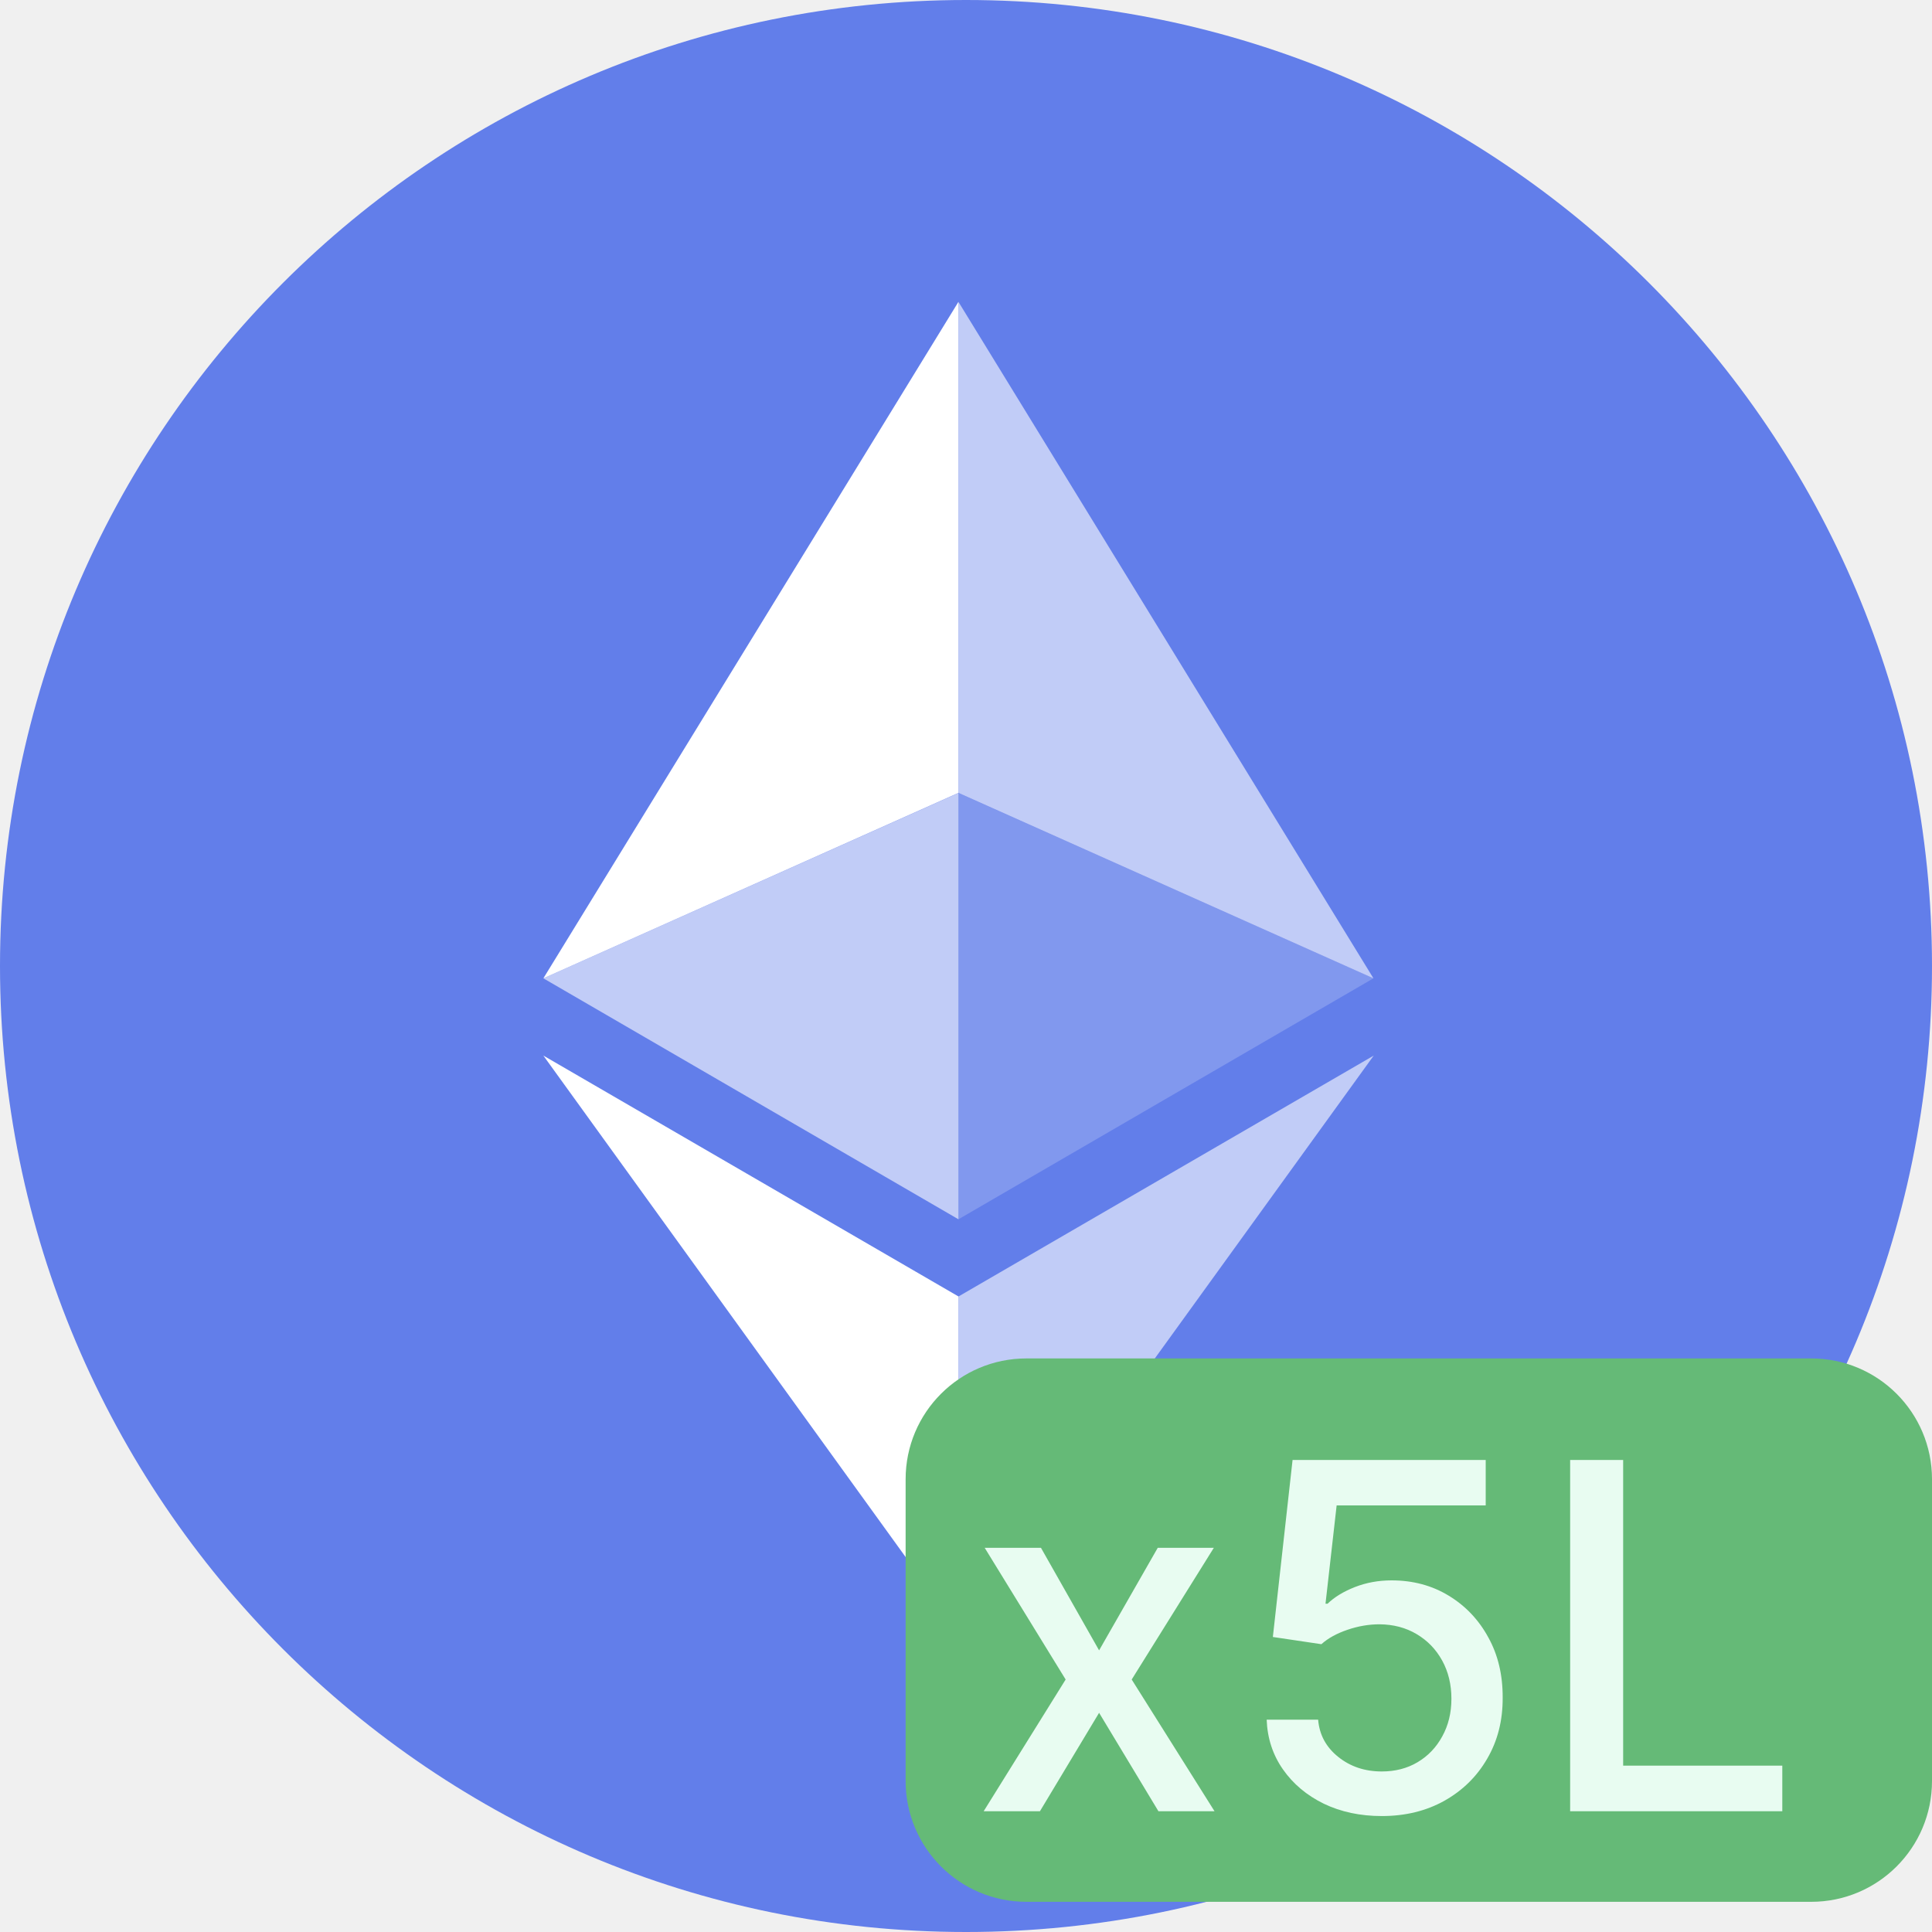
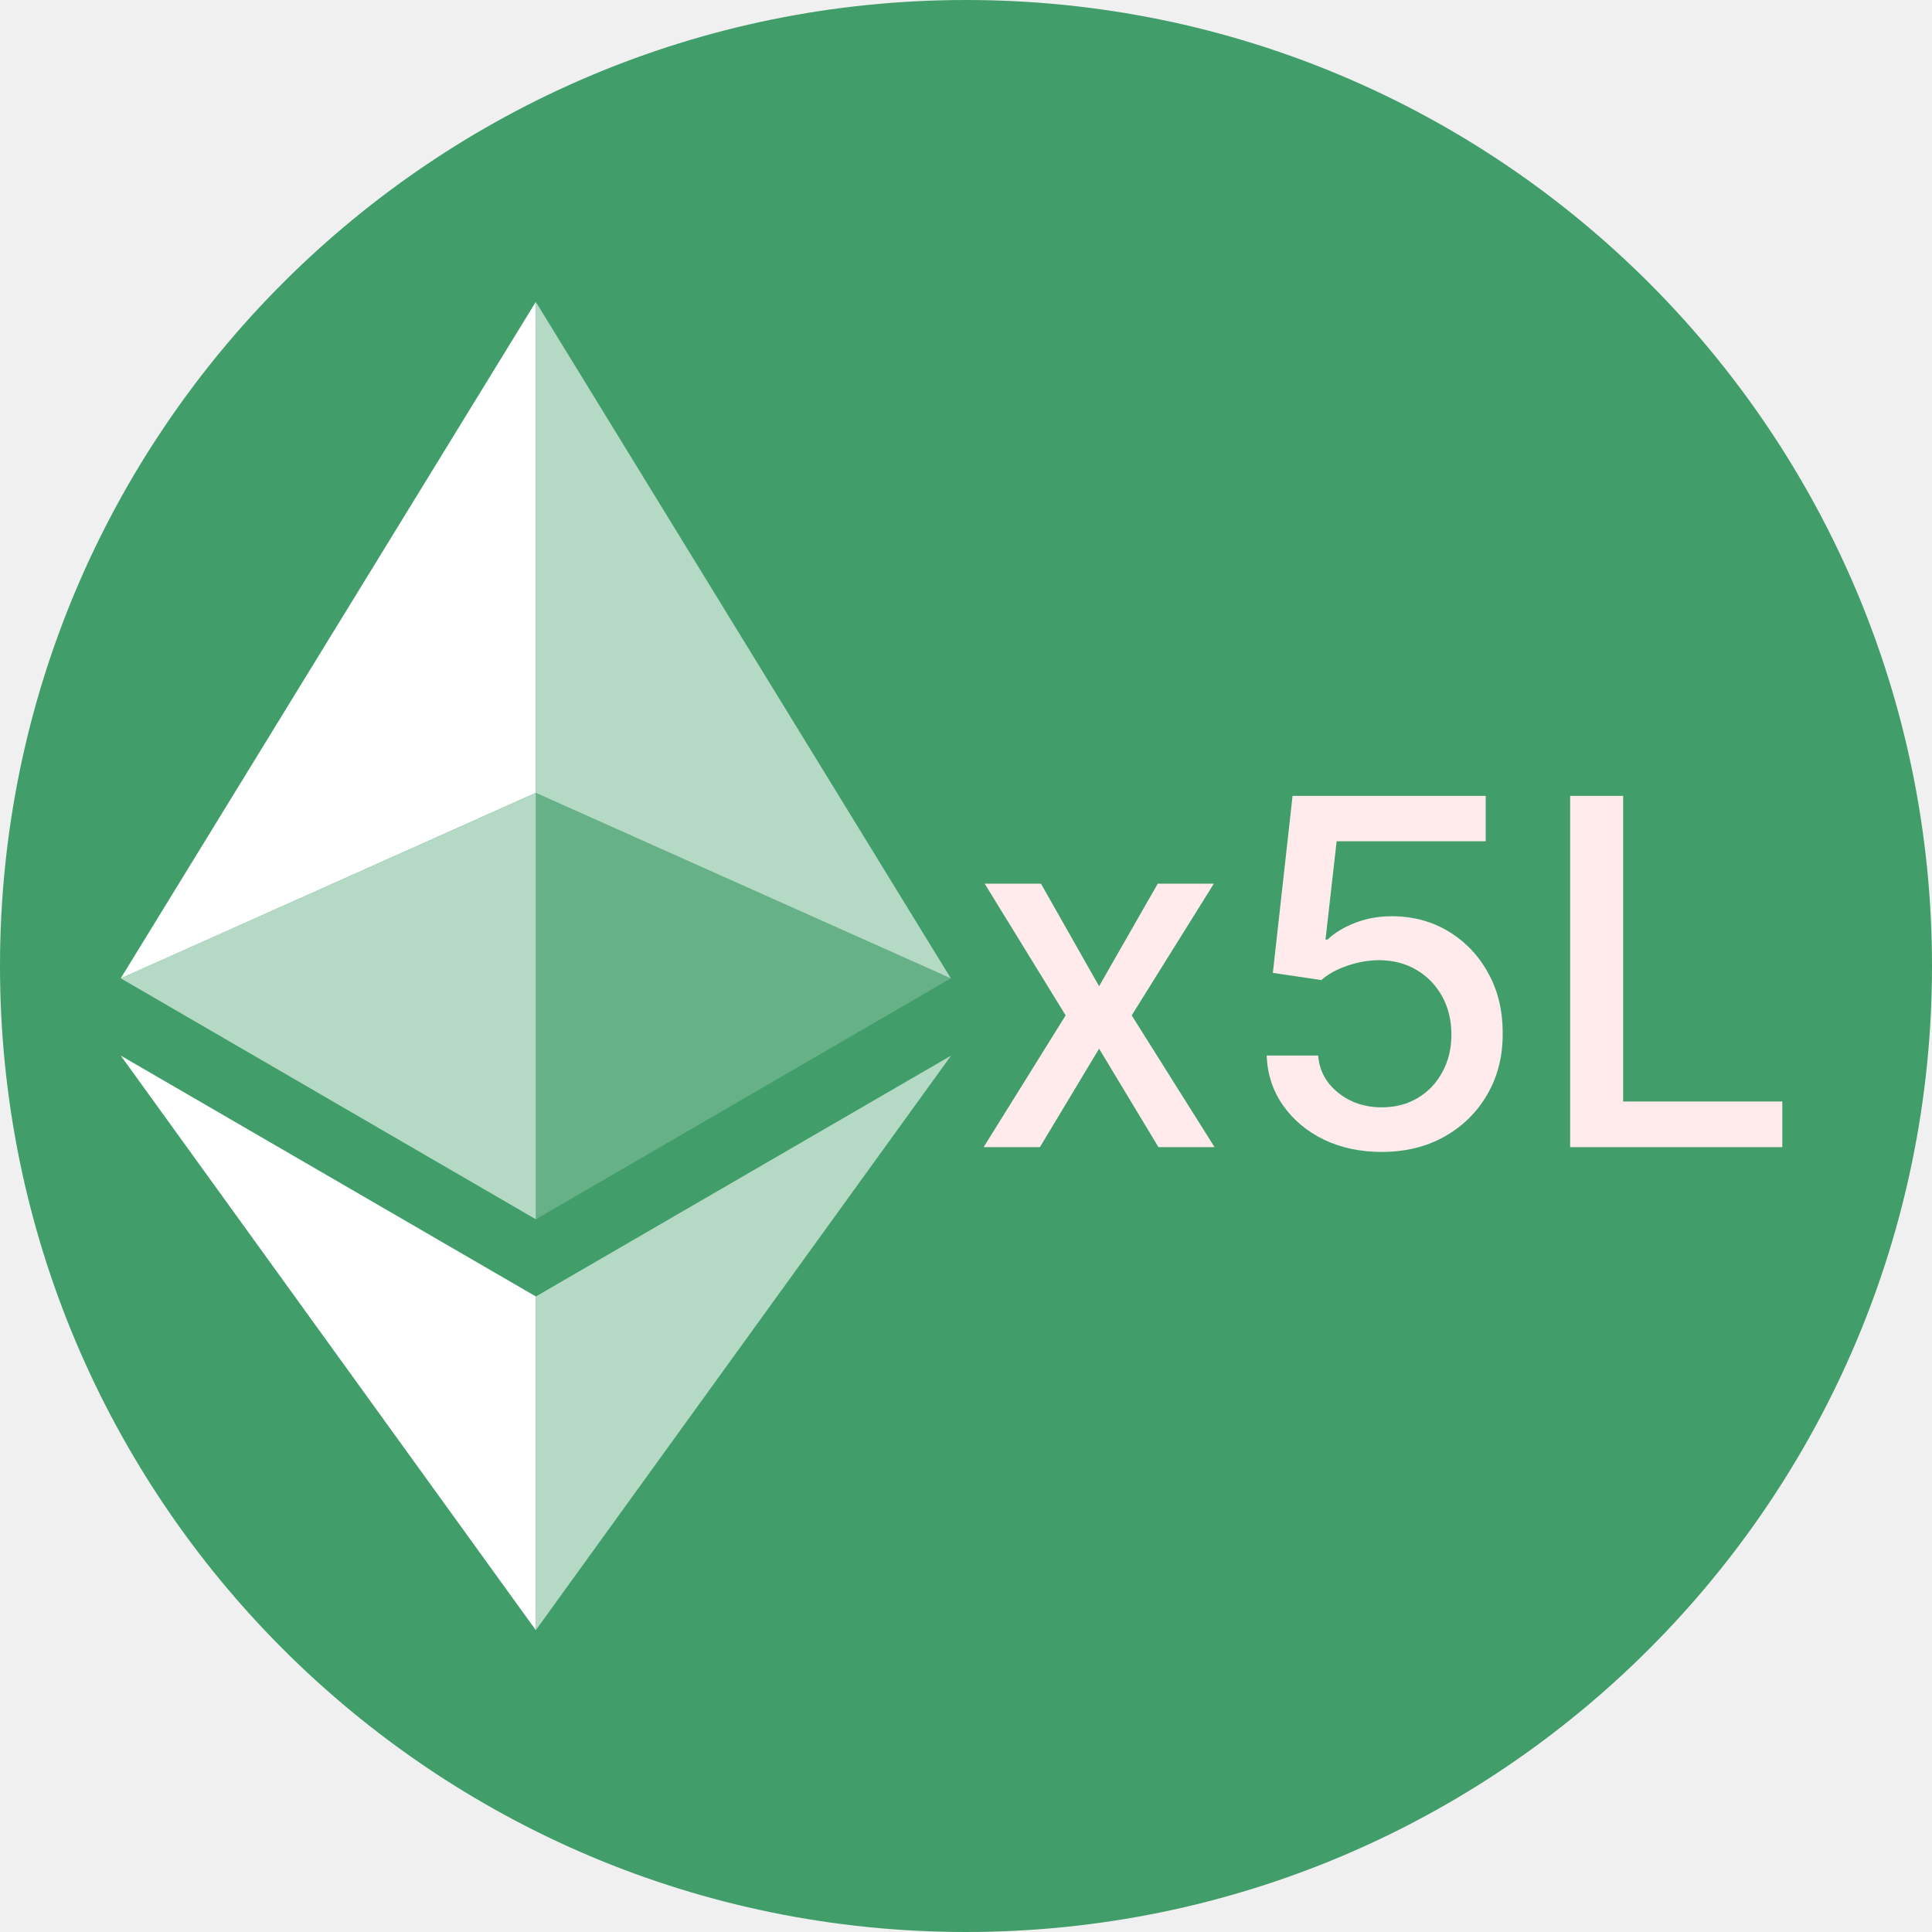
<svg xmlns="http://www.w3.org/2000/svg" width="64" height="64" viewBox="0 0 64 64" fill="none">
-   <g clip-path="url(#clip0_10981_6430)">
-     <path d="M0 32C0 49.673 14.327 64 32 64C49.673 64 64 49.673 64 32C64 14.327 49.673 0 32 0C14.327 0 0 14.327 0 32Z" fill="#627EEA" />
-     <path d="M31.75 10V26.265L45.497 32.408L31.75 10Z" fill="white" fill-opacity="0.602" />
-     <path d="M31.749 10L18 32.408L31.749 26.265V10Z" fill="white" />
-     <path d="M31.75 42.948V54L45.506 34.968L31.75 42.948Z" fill="white" fill-opacity="0.602" />
-     <path d="M31.749 54V42.946L18 34.968L31.749 54Z" fill="white" />
-     <path d="M31.75 40.39L45.497 32.408L31.75 26.269V40.39Z" fill="white" fill-opacity="0.2" />
-     <path d="M18 32.408L31.749 40.39V26.269L18 32.408Z" fill="white" fill-opacity="0.602" />
-     <rect x="30" y="45" width="34" height="18" rx="4" fill="#65BA77" />
-     <path d="M34.483 51.273L36.409 54.67L38.352 51.273H40.21L37.489 55.636L40.233 60H38.375L36.409 56.739L34.449 60H32.585L35.301 55.636L32.619 51.273H34.483ZM45.773 60.159C45.061 60.159 44.42 60.023 43.852 59.75C43.288 59.474 42.837 59.095 42.5 58.614C42.163 58.133 41.983 57.583 41.96 56.966H43.665C43.706 57.466 43.928 57.877 44.33 58.199C44.731 58.521 45.212 58.682 45.773 58.682C46.22 58.682 46.615 58.58 46.96 58.375C47.309 58.167 47.581 57.881 47.778 57.517C47.979 57.153 48.08 56.739 48.08 56.273C48.08 55.799 47.977 55.377 47.773 55.006C47.568 54.635 47.286 54.343 46.926 54.131C46.57 53.919 46.161 53.811 45.699 53.807C45.347 53.807 44.992 53.867 44.636 53.989C44.28 54.11 43.992 54.269 43.773 54.466L42.165 54.227L42.818 48.364H49.216V49.869H44.278L43.909 53.125H43.977C44.205 52.905 44.506 52.722 44.881 52.574C45.26 52.426 45.665 52.352 46.097 52.352C46.805 52.352 47.436 52.521 47.989 52.858C48.545 53.195 48.983 53.655 49.301 54.239C49.623 54.818 49.782 55.485 49.778 56.239C49.782 56.992 49.612 57.665 49.267 58.256C48.926 58.847 48.453 59.312 47.847 59.653C47.244 59.99 46.553 60.159 45.773 60.159ZM52.013 60V48.364H53.769V58.489H59.041V60H52.013Z" fill="#E8FCF1" />
+   <g clip-path="url(#clip0_10998_6443)">
+     <path d="M0 32C0 49.673 14.327 64 32 64C49.673 64 64 49.673 64 32C64 14.327 49.673 0 32 0C14.327 0 0 14.327 0 32Z" fill="#419E6A" />
+     <path d="M17.75 10V26.265L31.497 32.408L17.75 10Z" fill="white" fill-opacity="0.602" />
+     <path d="M17.749 10L4 32.408L17.749 26.265V10Z" fill="white" />
+     <path d="M17.75 42.948V54L31.506 34.968L17.75 42.948Z" fill="white" fill-opacity="0.602" />
+     <path d="M17.749 54V42.946L4 34.968L17.749 54Z" fill="white" />
+     <path d="M17.75 40.39L31.497 32.408L17.75 26.269V40.39Z" fill="white" fill-opacity="0.2" />
+     <path d="M4 32.408L17.749 40.39V26.269L4 32.408Z" fill="white" fill-opacity="0.602" />
+     <path d="M34.483 29.273L36.409 32.67L38.352 29.273H40.21L37.489 33.636L40.233 38H38.375L36.409 34.739L34.449 38H32.585L35.301 33.636L32.619 29.273H34.483ZM45.773 38.159C45.061 38.159 44.42 38.023 43.852 37.75C43.288 37.474 42.837 37.095 42.5 36.614C42.163 36.133 41.983 35.583 41.96 34.966H43.665C43.706 35.466 43.928 35.877 44.33 36.199C44.731 36.521 45.212 36.682 45.773 36.682C46.22 36.682 46.615 36.58 46.96 36.375C47.309 36.167 47.581 35.881 47.778 35.517C47.979 35.153 48.08 34.739 48.08 34.273C48.08 33.799 47.977 33.377 47.773 33.006C47.568 32.635 47.286 32.343 46.926 32.131C46.57 31.919 46.161 31.811 45.699 31.807C45.347 31.807 44.992 31.867 44.636 31.989C44.28 32.11 43.992 32.269 43.773 32.466L42.165 32.227L42.818 26.364H49.216V27.869H44.278L43.909 31.125H43.977C44.205 30.905 44.506 30.722 44.881 30.574C45.26 30.426 45.665 30.352 46.097 30.352C46.805 30.352 47.436 30.521 47.989 30.858C48.545 31.195 48.983 31.655 49.301 32.239C49.623 32.818 49.782 33.485 49.778 34.239C49.782 34.992 49.612 35.665 49.267 36.256C48.926 36.847 48.453 37.312 47.847 37.653C47.244 37.99 46.553 38.159 45.773 38.159ZM52.013 38V26.364H53.769V36.489H59.041V38H52.013Z" fill="#FFEBEB" />
  </g>
  <defs>
-     <clipPath id="clip0_10981_6430">
+     <clipPath id="clip0_10998_6443">
      <rect width="64" height="64" fill="white" />
    </clipPath>
  </defs>
</svg>
